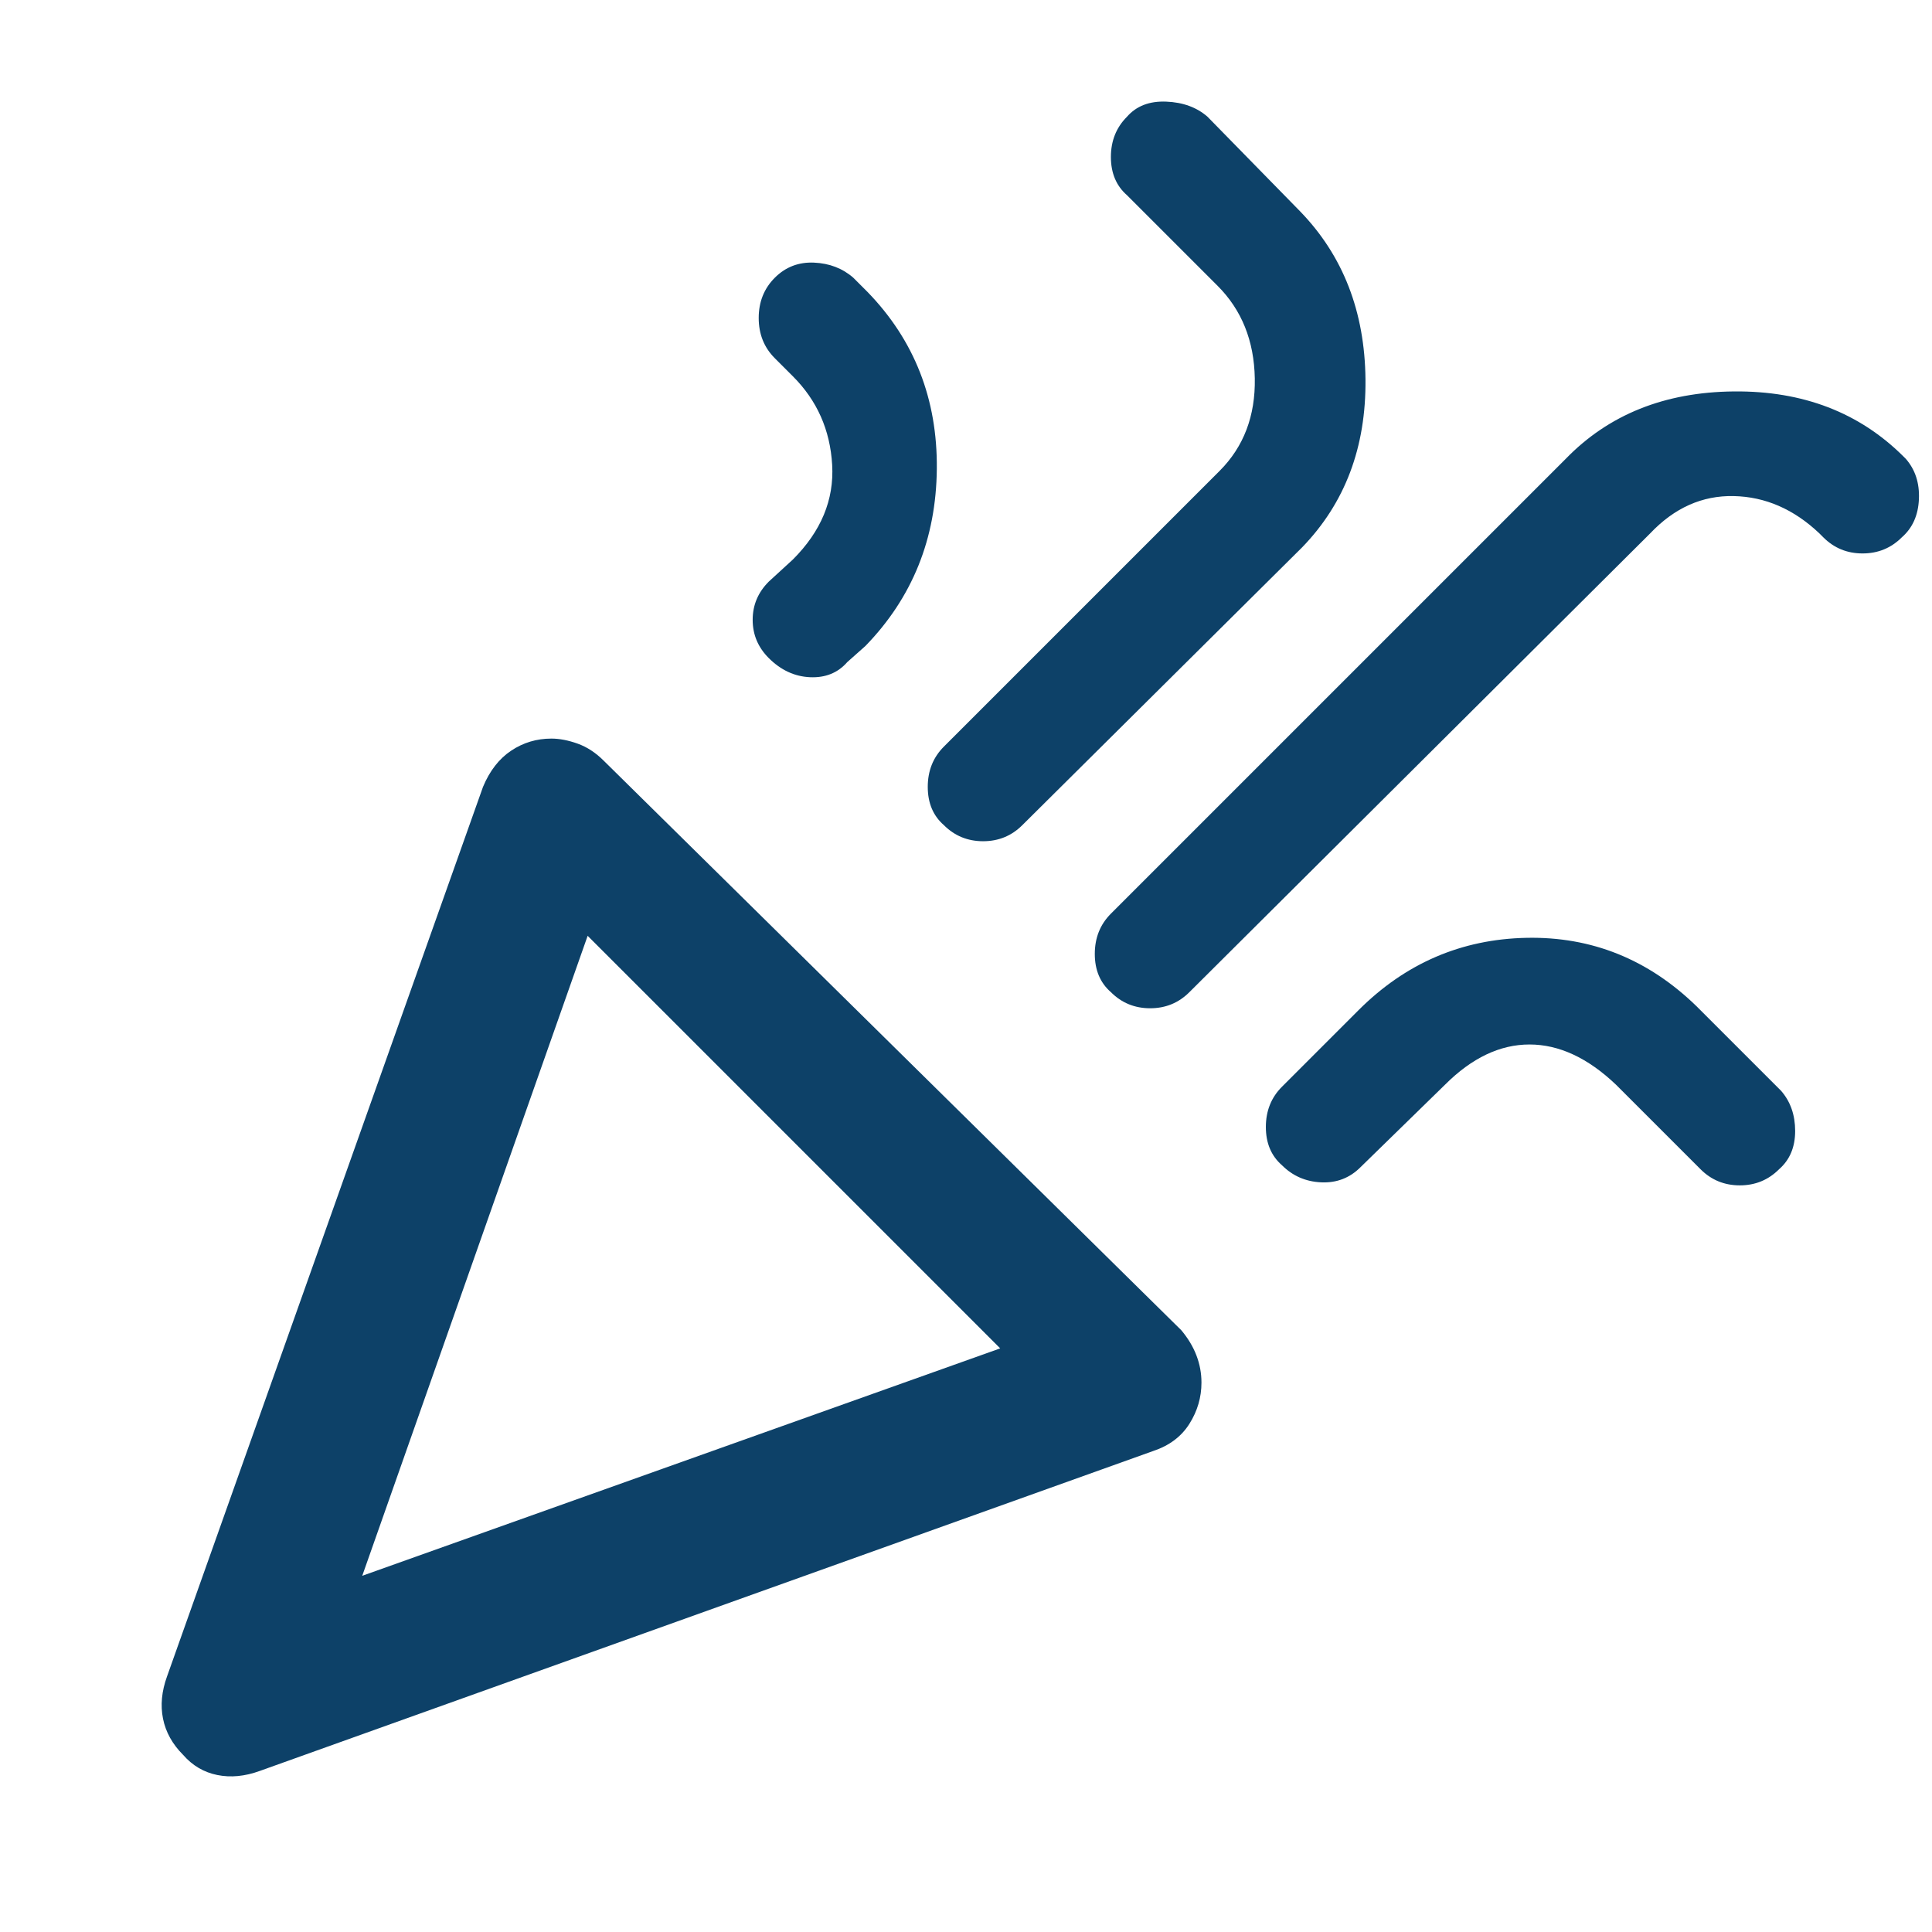
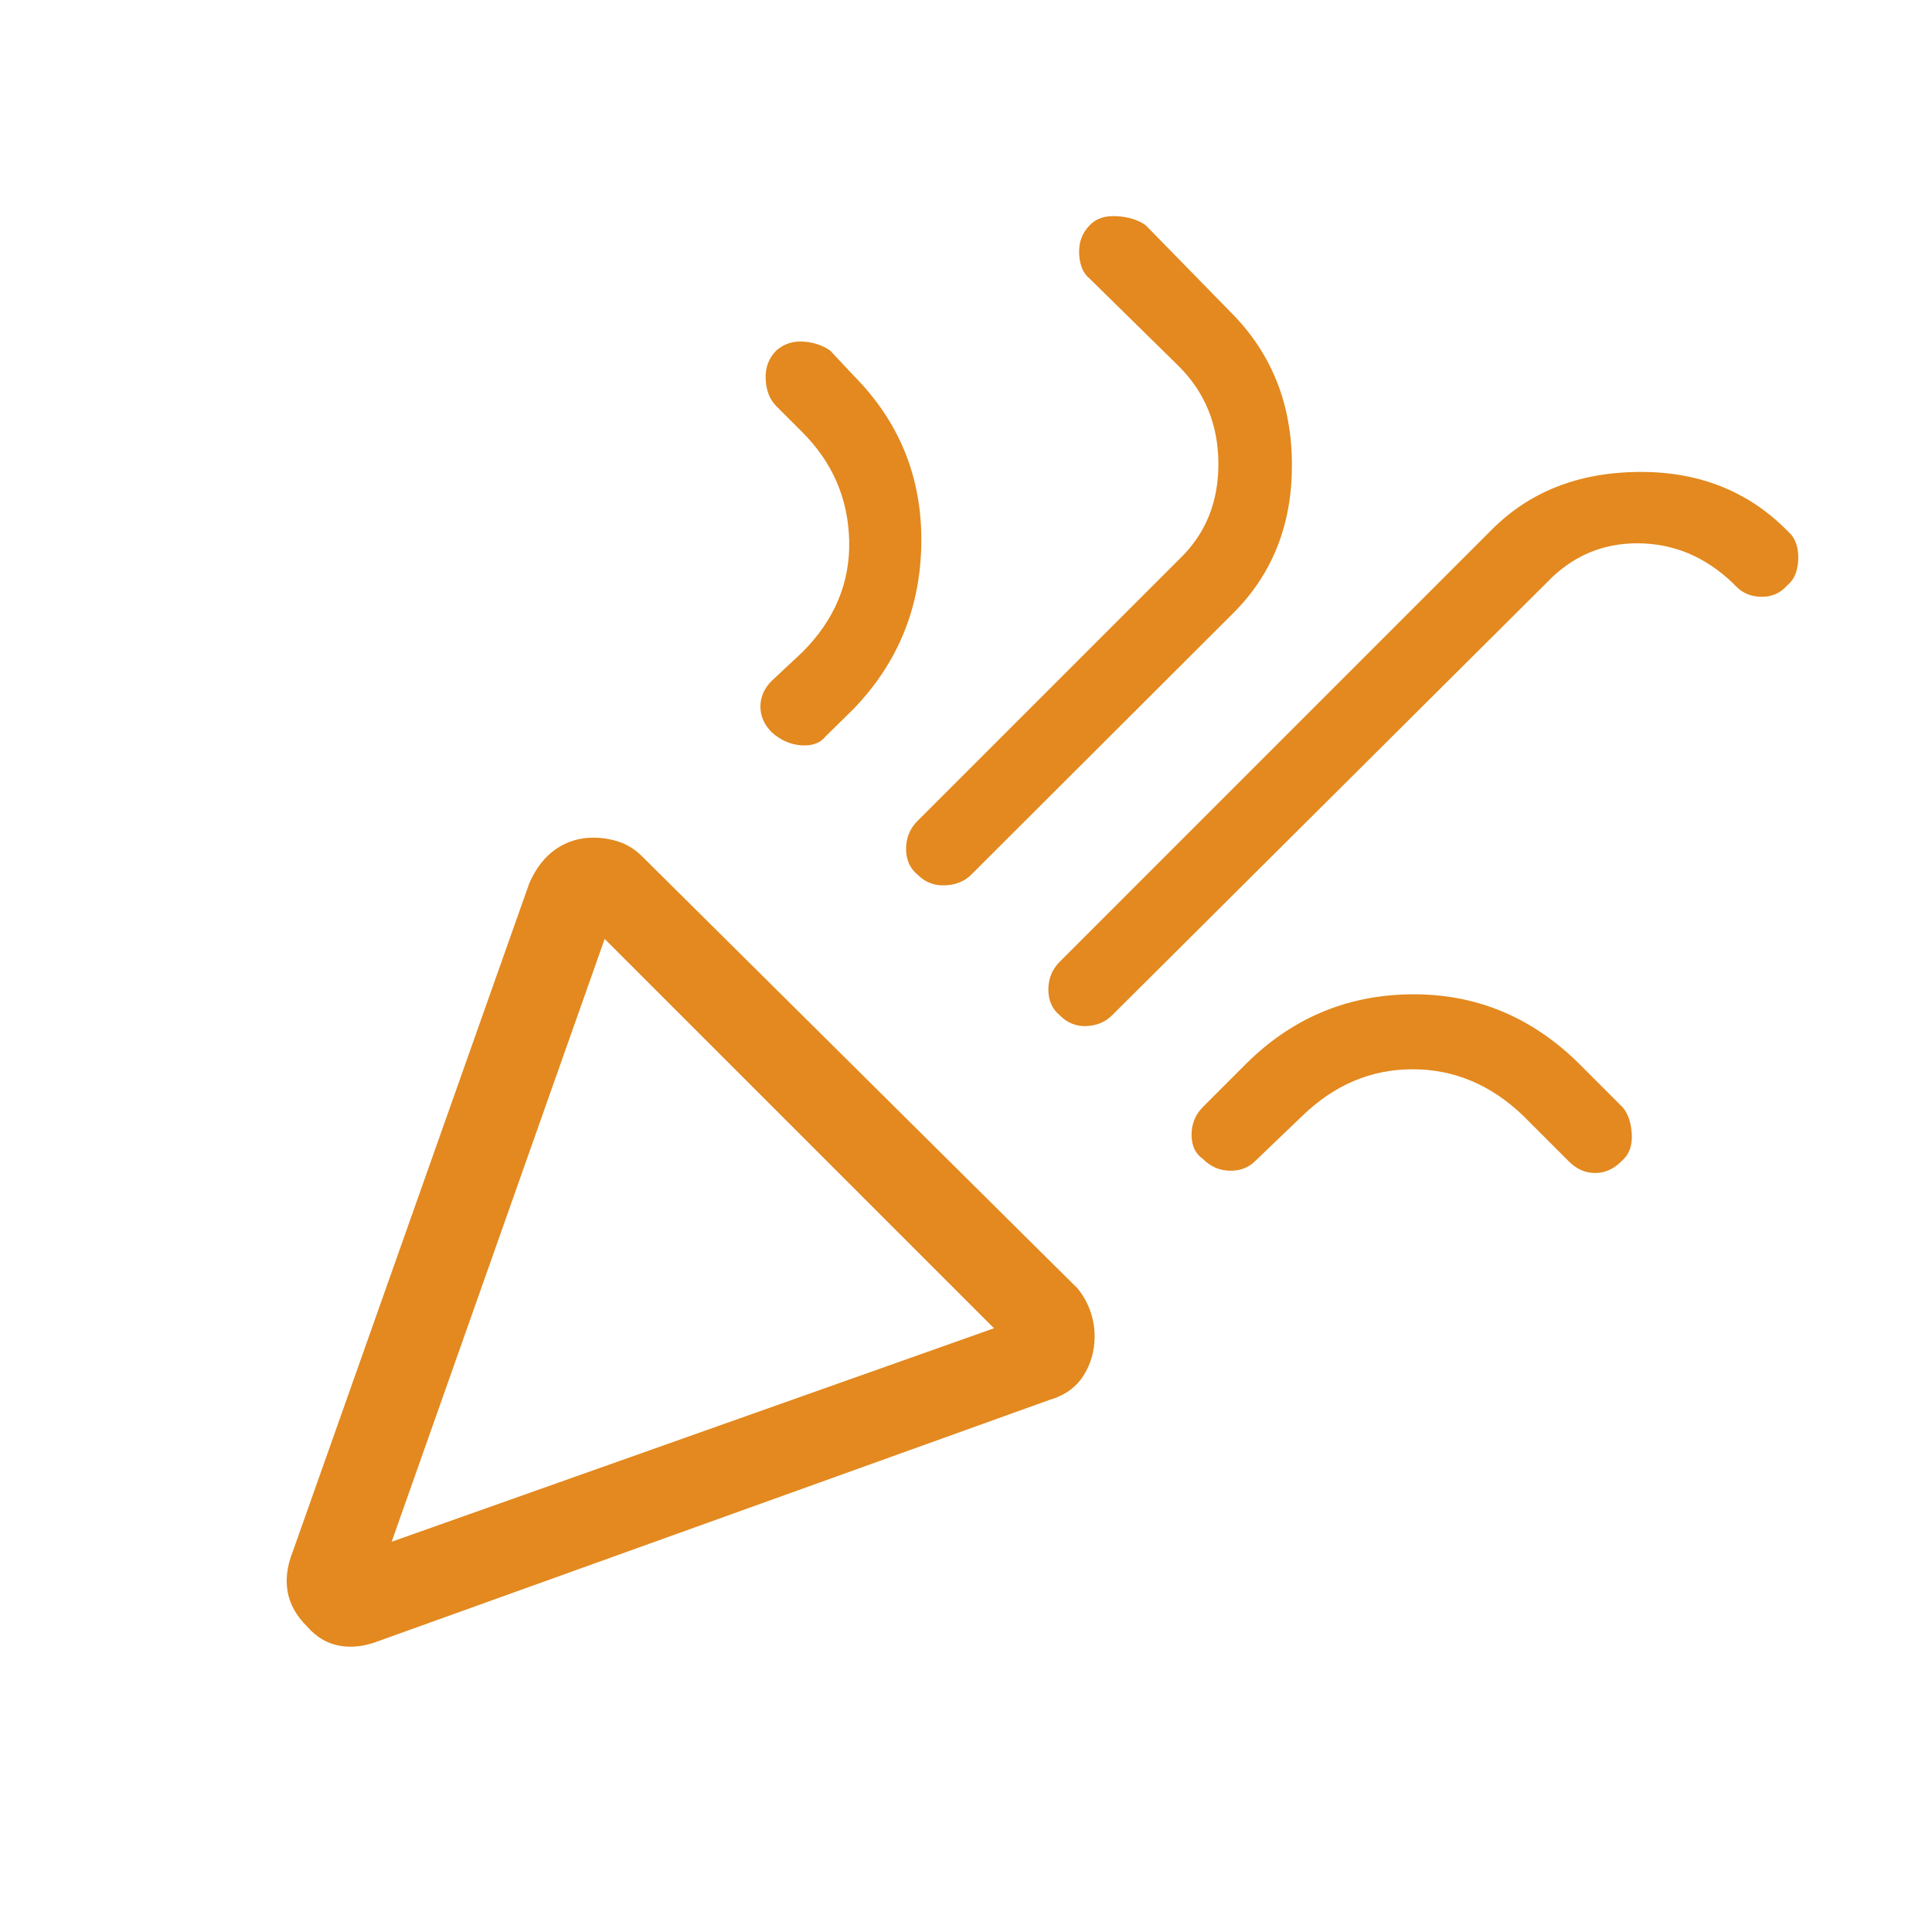
- <svg xmlns="http://www.w3.org/2000/svg" width="48" height="48" viewBox="0 0 48 48" fill="none">
-   <mask id="mask0_4_1438" style="mask-type:alpha" maskUnits="userSpaceOnUse" x="0" y="0" width="48" height="48">
-     <rect width="48" height="48" fill="#D9D9D9" />
+ <svg xmlns="http://www.w3.org/2000/svg" width="80" height="80" viewBox="0 0 80 80" fill="none">
+   <mask id="mask0_1123_1014" style="mask-type:alpha" maskUnits="userSpaceOnUse" x="0" y="0" width="80" height="80">
+     <rect width="80" height="80" fill="#D9D9D9" />
  </mask>
-   <g mask="url(#mask0_4_1438)">
-     <path d="M9 39.15L24.85 33.5L14.6 23.25L9 39.15ZM47.25 13.35C46.983 13.617 46.658 13.75 46.275 13.75C45.892 13.75 45.567 13.617 45.3 13.35L45.2 13.25C44.567 12.65 43.858 12.342 43.075 12.325C42.292 12.308 41.6 12.617 41 13.25L29.55 24.65C29.283 24.917 28.958 25.05 28.575 25.05C28.192 25.05 27.867 24.917 27.6 24.65C27.333 24.417 27.2 24.1 27.2 23.7C27.2 23.3 27.333 22.967 27.6 22.7L38.9 11.4C39.967 10.3 41.358 9.742 43.075 9.725C44.792 9.708 46.2 10.25 47.3 11.35L47.35 11.4C47.583 11.667 47.692 12 47.675 12.4C47.658 12.8 47.517 13.117 47.25 13.35ZM19.25 6.9C19.517 6.633 19.842 6.508 20.225 6.525C20.608 6.542 20.933 6.667 21.2 6.9L21.55 7.25C22.717 8.45 23.292 9.917 23.275 11.65C23.258 13.383 22.667 14.85 21.5 16.05L21.05 16.45C20.817 16.717 20.508 16.842 20.125 16.825C19.742 16.808 19.4 16.65 19.1 16.35C18.833 16.083 18.7 15.767 18.7 15.4C18.7 15.033 18.833 14.717 19.1 14.45L19.7 13.9C20.4 13.2 20.725 12.417 20.675 11.55C20.625 10.683 20.3 9.95 19.7 9.35L19.25 8.9C18.983 8.633 18.85 8.3 18.85 7.9C18.85 7.5 18.983 7.167 19.25 6.9ZM28 2.9C28.233 2.633 28.558 2.508 28.975 2.525C29.392 2.542 29.733 2.667 30 2.9L32.3 5.25C33.367 6.35 33.908 7.742 33.925 9.425C33.942 11.108 33.417 12.5 32.35 13.6L25.4 20.5C25.133 20.767 24.808 20.9 24.425 20.9C24.042 20.9 23.717 20.767 23.45 20.5C23.183 20.267 23.05 19.95 23.05 19.55C23.05 19.15 23.183 18.817 23.45 18.55L30.3 11.7C30.9 11.1 31.192 10.333 31.175 9.4C31.158 8.467 30.85 7.7 30.25 7.1L28 4.85C27.733 4.617 27.6 4.3 27.6 3.9C27.6 3.5 27.733 3.167 28 2.9ZM44.2 29.05C43.933 29.317 43.608 29.45 43.225 29.45C42.842 29.45 42.517 29.317 42.25 29.05L40.15 26.95C39.45 26.283 38.733 25.95 38 25.95C37.267 25.95 36.567 26.283 35.9 26.95L33.8 29C33.533 29.267 33.208 29.392 32.825 29.375C32.442 29.358 32.117 29.217 31.85 28.95C31.583 28.717 31.45 28.4 31.45 28C31.45 27.6 31.583 27.267 31.85 27L33.75 25.1C34.917 23.933 36.308 23.333 37.925 23.3C39.542 23.267 40.95 23.833 42.15 25L44.25 27.1C44.483 27.367 44.6 27.7 44.6 28.1C44.6 28.5 44.467 28.817 44.2 29.05ZM4.15 41.65L12 19.55C12.167 19.15 12.4 18.85 12.7 18.65C13 18.45 13.333 18.35 13.7 18.35C13.9 18.35 14.117 18.392 14.35 18.475C14.583 18.558 14.8 18.7 15 18.9L29.35 33.05C29.517 33.25 29.642 33.458 29.725 33.675C29.808 33.892 29.85 34.117 29.85 34.35C29.85 34.717 29.75 35.058 29.55 35.375C29.35 35.692 29.05 35.917 28.65 36.05L6.45 44C6.083 44.133 5.733 44.167 5.4 44.1C5.067 44.033 4.783 43.867 4.55 43.6C4.283 43.333 4.117 43.033 4.05 42.7C3.983 42.367 4.017 42.017 4.15 41.65Z" fill="#0D4168" />
+   <g mask="url(#mask0_1123_1014)">
+     <path d="M16.218 63.84L41.16 55L25.038 38.878L16.218 63.84ZM74.006 24.237C73.732 24.553 73.383 24.712 72.958 24.712C72.533 24.712 72.183 24.575 71.91 24.302L71.743 24.135C70.602 23.049 69.293 22.503 67.817 22.497C66.34 22.491 65.081 23.037 64.038 24.135L46.045 42.045C45.771 42.318 45.422 42.466 44.996 42.487C44.571 42.508 44.201 42.361 43.885 42.045C43.568 41.784 43.41 41.427 43.41 40.974C43.41 40.521 43.568 40.137 43.885 39.821L61.756 21.948C63.32 20.372 65.34 19.569 67.817 19.542C70.293 19.514 72.341 20.31 73.961 21.929L74.173 22.141C74.391 22.415 74.486 22.778 74.458 23.231C74.43 23.683 74.28 24.019 74.006 24.237ZM32.147 14.512C32.463 14.239 32.834 14.116 33.26 14.144C33.685 14.172 34.055 14.295 34.371 14.512L35.34 15.545C37.241 17.459 38.178 19.765 38.15 22.462C38.123 25.158 37.179 27.464 35.32 29.378L34.185 30.493C33.968 30.767 33.635 30.89 33.189 30.862C32.742 30.835 32.333 30.656 31.961 30.327C31.645 30.011 31.487 29.654 31.487 29.257C31.487 28.859 31.645 28.502 31.961 28.186L33.218 27.012C34.555 25.675 35.203 24.135 35.163 22.391C35.122 20.647 34.474 19.147 33.218 17.891L32.147 16.821C31.874 16.547 31.726 16.173 31.705 15.698C31.683 15.224 31.831 14.829 32.147 14.512ZM45.128 9.321C45.389 9.047 45.759 8.924 46.24 8.952C46.721 8.979 47.119 9.102 47.435 9.321L51.076 13.045C52.684 14.707 53.49 16.77 53.496 19.234C53.503 21.697 52.703 23.739 51.095 25.359L40.218 36.218C39.944 36.492 39.584 36.639 39.137 36.66C38.691 36.682 38.31 36.534 37.993 36.218C37.677 35.957 37.519 35.6 37.519 35.147C37.519 34.695 37.677 34.31 37.993 33.993L48.833 23.154C49.919 22.111 50.458 20.791 50.451 19.192C50.445 17.594 49.899 16.252 48.814 15.167L45.128 11.545C44.855 11.327 44.707 10.981 44.685 10.507C44.664 10.032 44.812 9.637 45.128 9.321ZM67.128 48.096C66.812 48.412 66.452 48.571 66.048 48.571C65.644 48.571 65.284 48.412 64.968 48.096L63.07 46.198C61.733 44.917 60.207 44.276 58.493 44.276C56.78 44.276 55.26 44.917 53.935 46.198L51.974 48.077C51.7 48.35 51.351 48.484 50.926 48.477C50.501 48.471 50.13 48.31 49.814 47.993C49.498 47.776 49.34 47.44 49.34 46.987C49.34 46.534 49.498 46.149 49.814 45.833L51.57 44.077C53.472 42.175 55.749 41.207 58.4 41.173C61.052 41.139 63.356 42.072 65.314 43.974L67.211 45.872C67.429 46.145 67.549 46.519 67.57 46.993C67.591 47.468 67.444 47.835 67.128 48.096ZM12.109 64.288L21.923 36.557C22.201 35.934 22.568 35.466 23.025 35.154C23.483 34.842 23.995 34.686 24.564 34.686C24.94 34.686 25.301 34.745 25.647 34.862C25.993 34.98 26.311 35.184 26.602 35.474L44.621 53.352C44.856 53.643 45.033 53.958 45.15 54.298C45.268 54.638 45.326 54.98 45.326 55.327C45.326 55.938 45.17 56.486 44.859 56.971C44.547 57.456 44.078 57.788 43.455 57.968L15.685 67.949C15.117 68.171 14.576 68.237 14.064 68.147C13.551 68.057 13.1 67.79 12.711 67.346C12.267 66.901 12 66.423 11.91 65.91C11.82 65.397 11.886 64.857 12.109 64.288Z" fill="#E3891F" />
  </g>
</svg>
